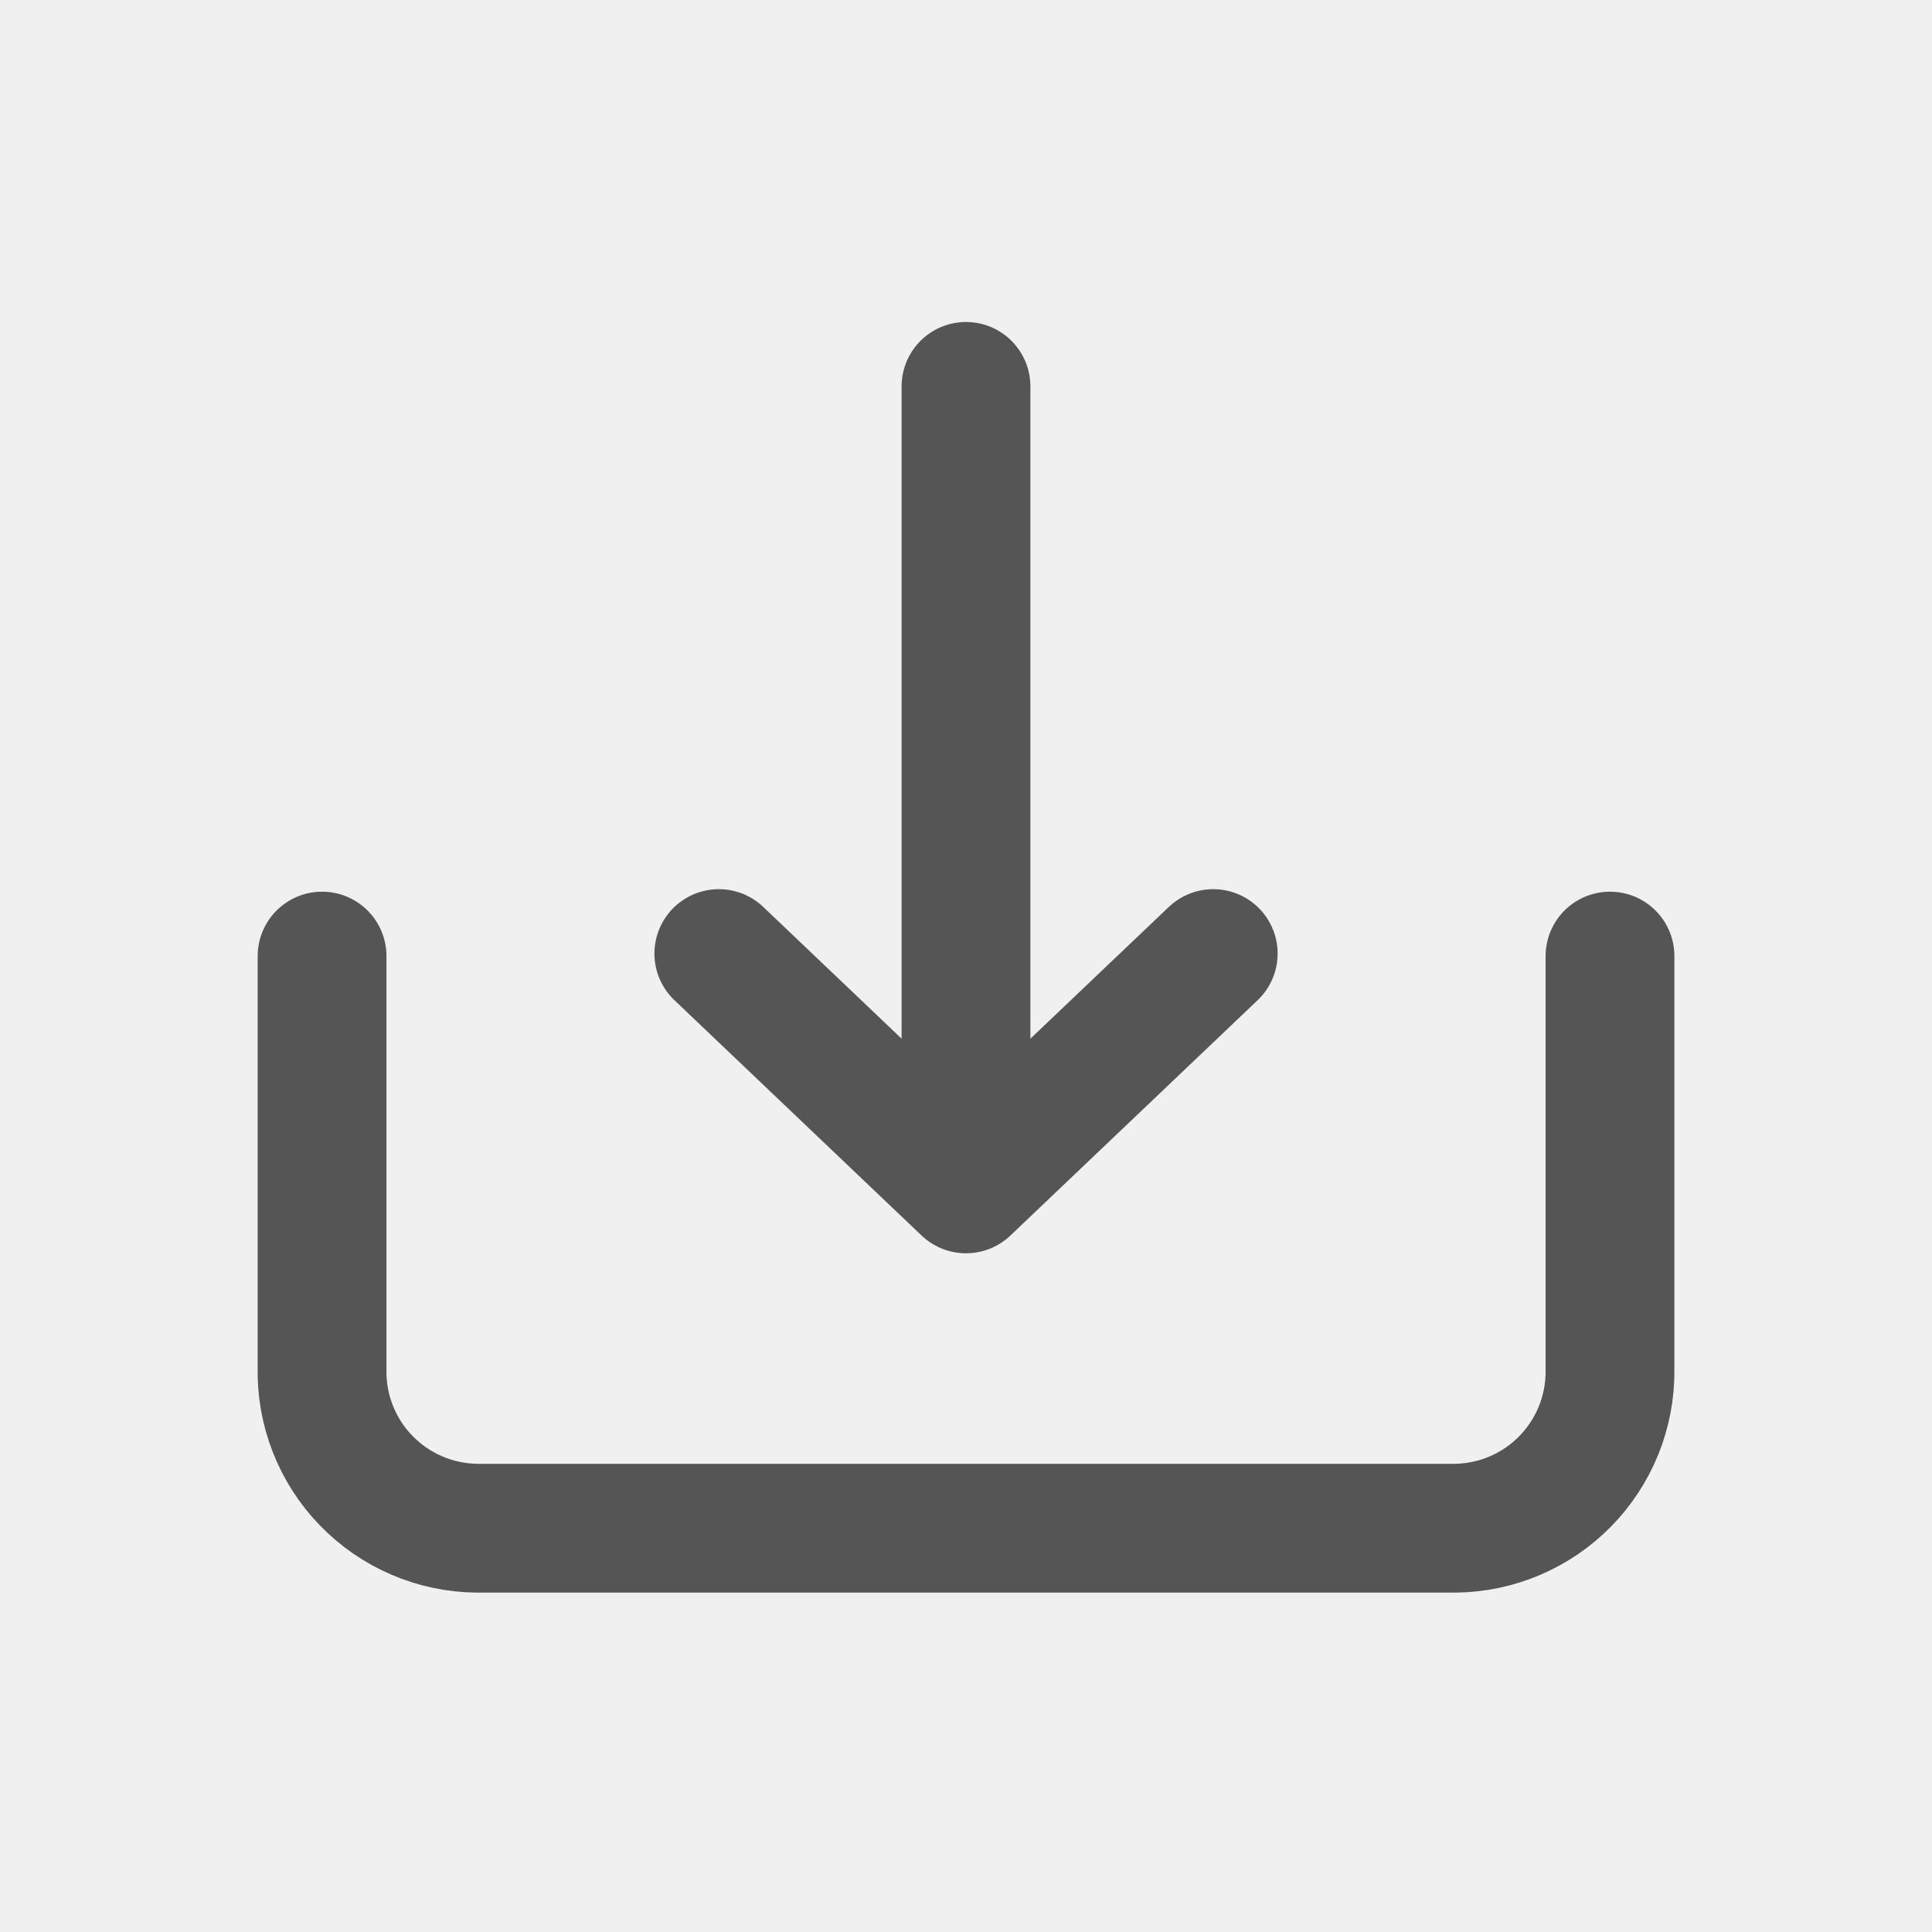
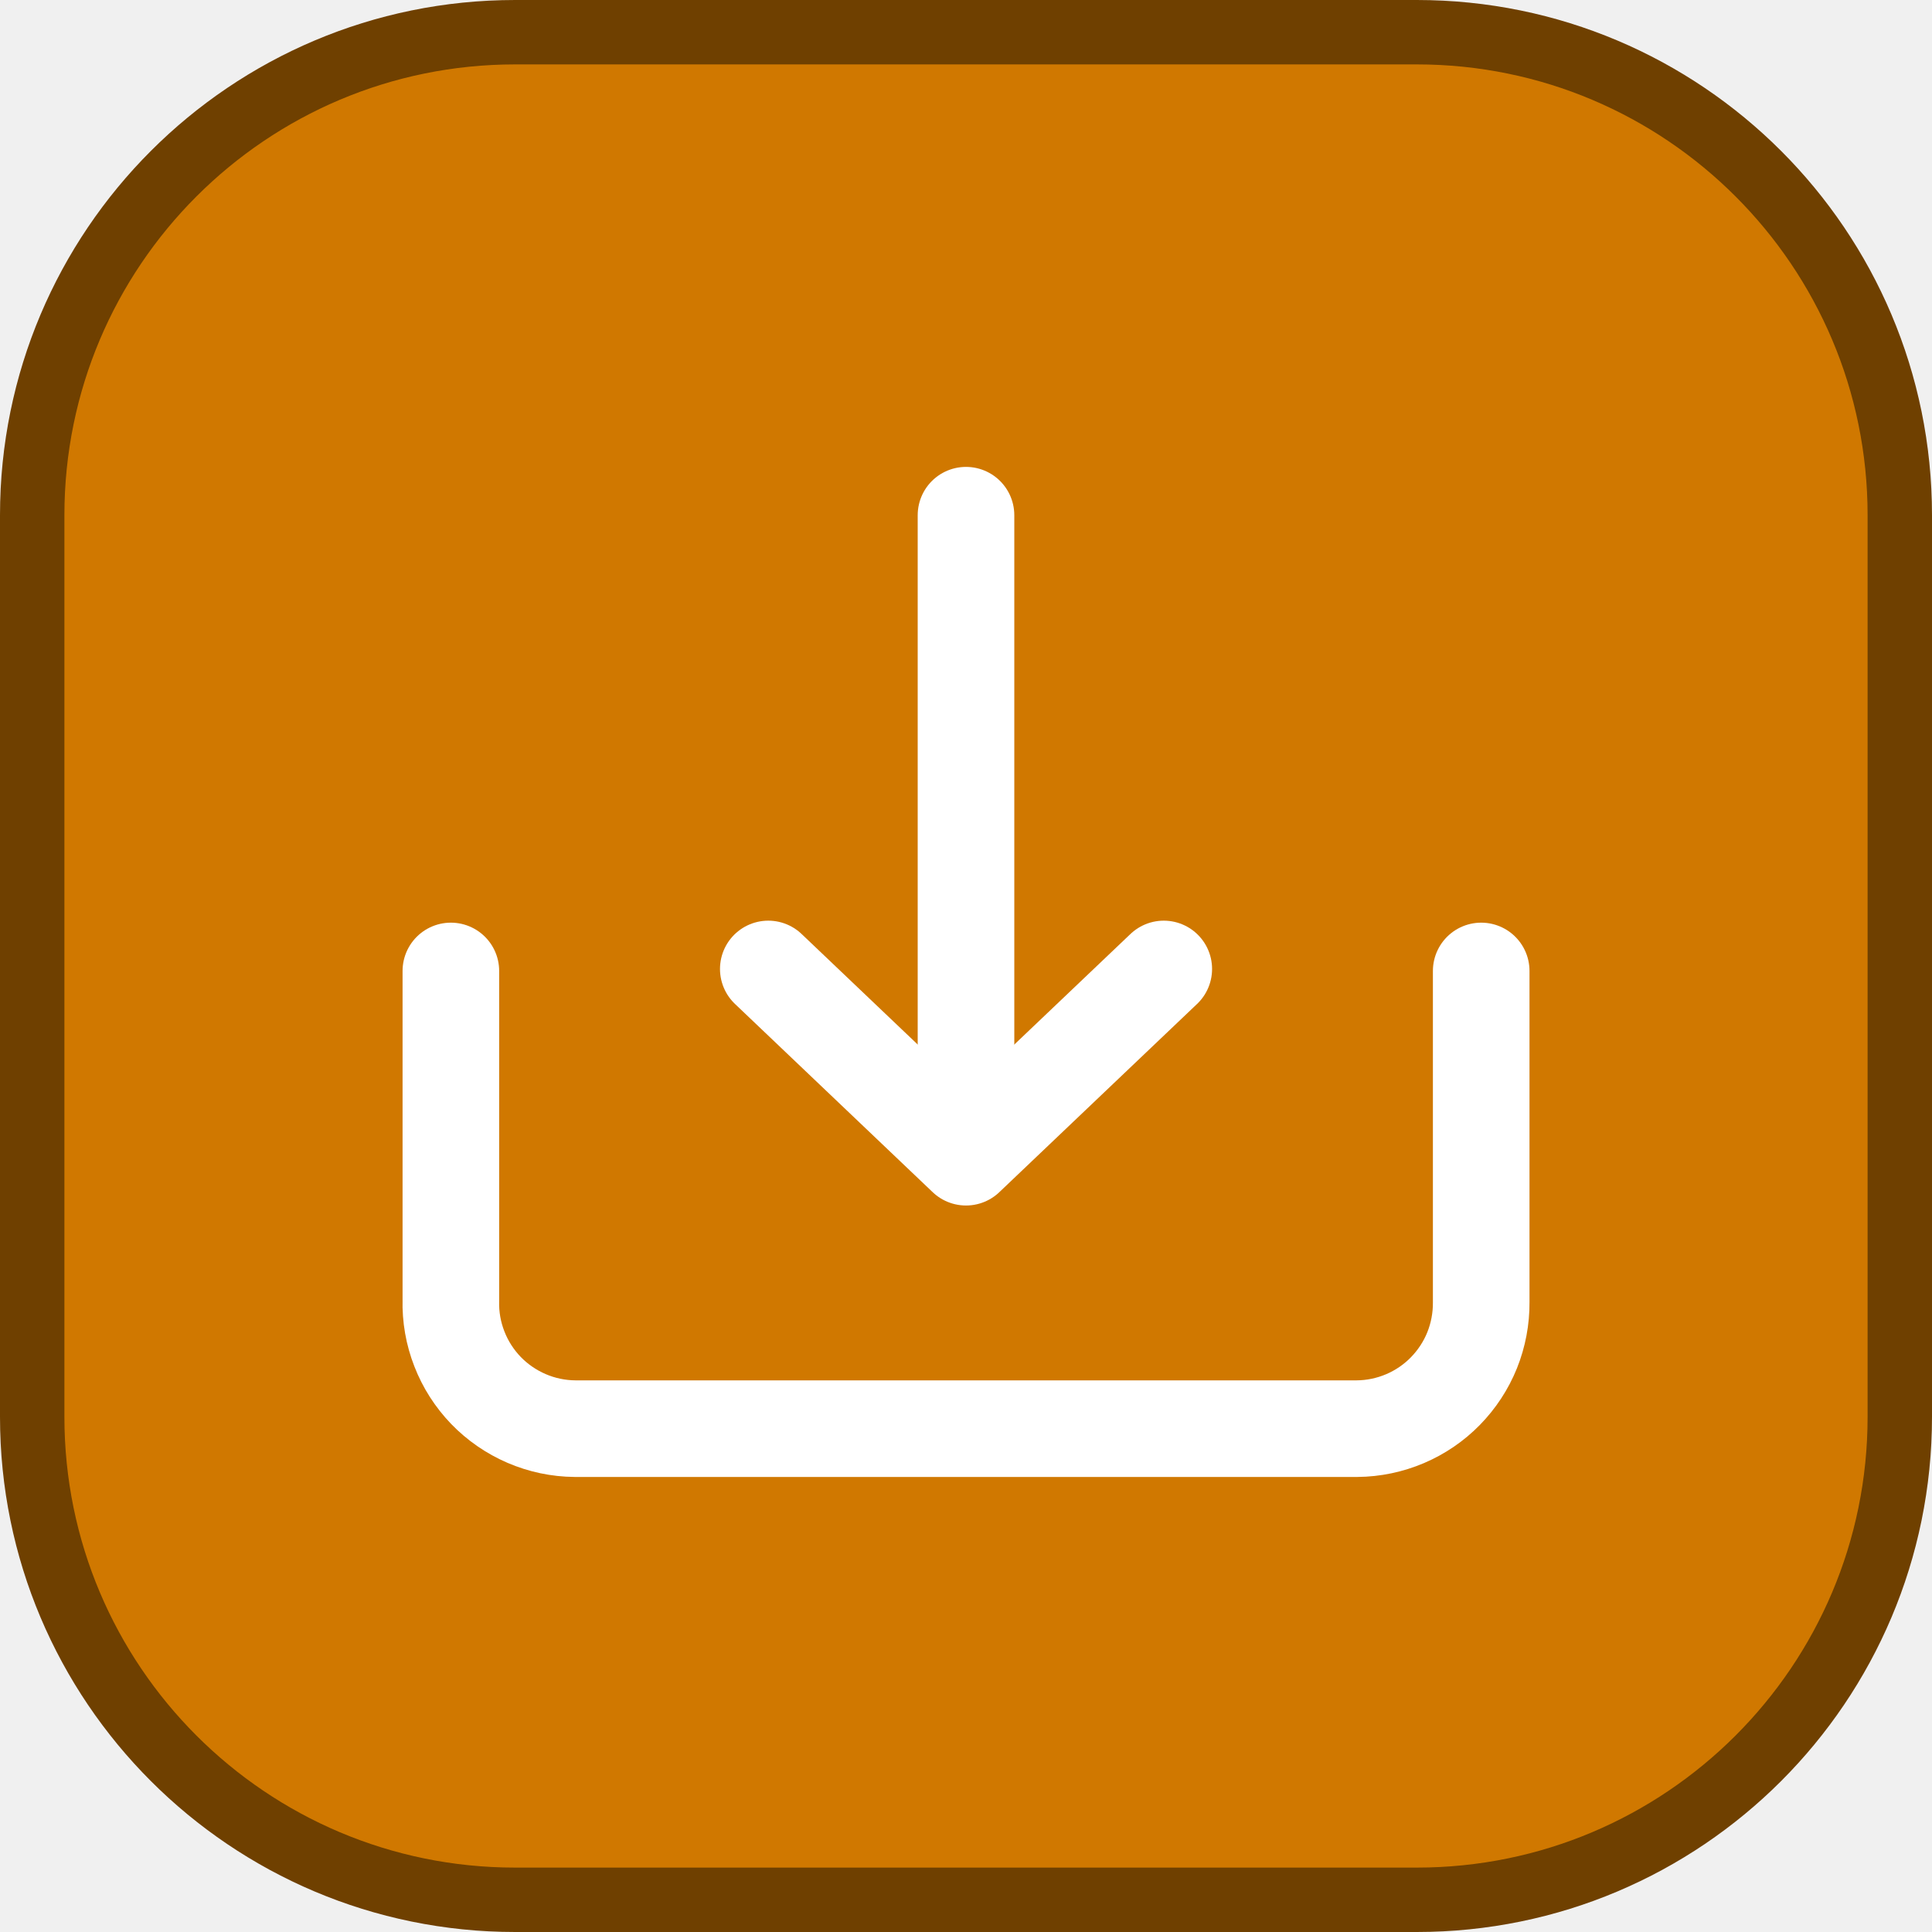
<svg xmlns="http://www.w3.org/2000/svg" width="30" height="30" viewBox="0 0 30 30" fill="none">
-   <mask id="mask0_1199_23" style="mask-type:alpha" maskUnits="userSpaceOnUse" x="0" y="0" width="30" height="30">
-     <rect width="30" height="30" fill="#D9D9D9" />
-   </mask>
-   <g mask="url(#mask0_1199_23)">
-     <path d="M25 14.846V21.276C25.003 21.595 24.943 21.912 24.824 22.208C24.704 22.504 24.528 22.774 24.304 23.002C24.081 23.23 23.814 23.411 23.521 23.536C23.227 23.661 22.912 23.727 22.592 23.73H7.408C7.086 23.727 6.767 23.66 6.471 23.532C6.175 23.405 5.907 23.22 5.683 22.988C5.458 22.756 5.283 22.482 5.166 22.181C5.049 21.881 4.993 21.56 5.001 21.238V14.846" stroke="#555555" stroke-width="2" stroke-linecap="round" stroke-linejoin="round" />
-     <path d="M15 18.422V6" stroke="#555555" stroke-width="2" stroke-linecap="round" stroke-linejoin="round" />
-     <path d="M11.162 14.807L15 18.461L18.839 14.807" stroke="#555555" stroke-width="2" stroke-linecap="round" stroke-linejoin="round" />
-   </g>
+   <path d="M8 0.5H22C26.142 0.5 29.5 3.858 29.5 8V22C29.5 26.142 26.142 29.5 22 29.5H8C3.858 29.5 0.5 26.142 0.5 22V8C0.5 3.858 3.858 0.5 8 0.5Z" fill="#D07800" stroke="#6F4000" />
+   <path d="M23 15.077V20.221C23.002 20.476 22.954 20.73 22.859 20.967C22.764 21.203 22.622 21.419 22.443 21.602C22.265 21.784 22.052 21.929 21.817 22.029C21.582 22.129 21.329 22.182 21.074 22.184H8.927C8.669 22.182 8.414 22.128 8.177 22.026C7.94 21.924 7.725 21.776 7.546 21.591C7.367 21.405 7.226 21.186 7.133 20.945C7.039 20.705 6.994 20.448 7.001 20.19V15.077" stroke="white" stroke-width="1.5" stroke-linecap="round" stroke-linejoin="round" />
+   <path d="M15 17.938V8" stroke="white" stroke-width="1.5" stroke-linecap="round" stroke-linejoin="round" />
+   <path d="M11.93 15.046L15 17.969L18.071 15.046" stroke="white" stroke-width="1.5" stroke-linecap="round" stroke-linejoin="round" />
</svg>
